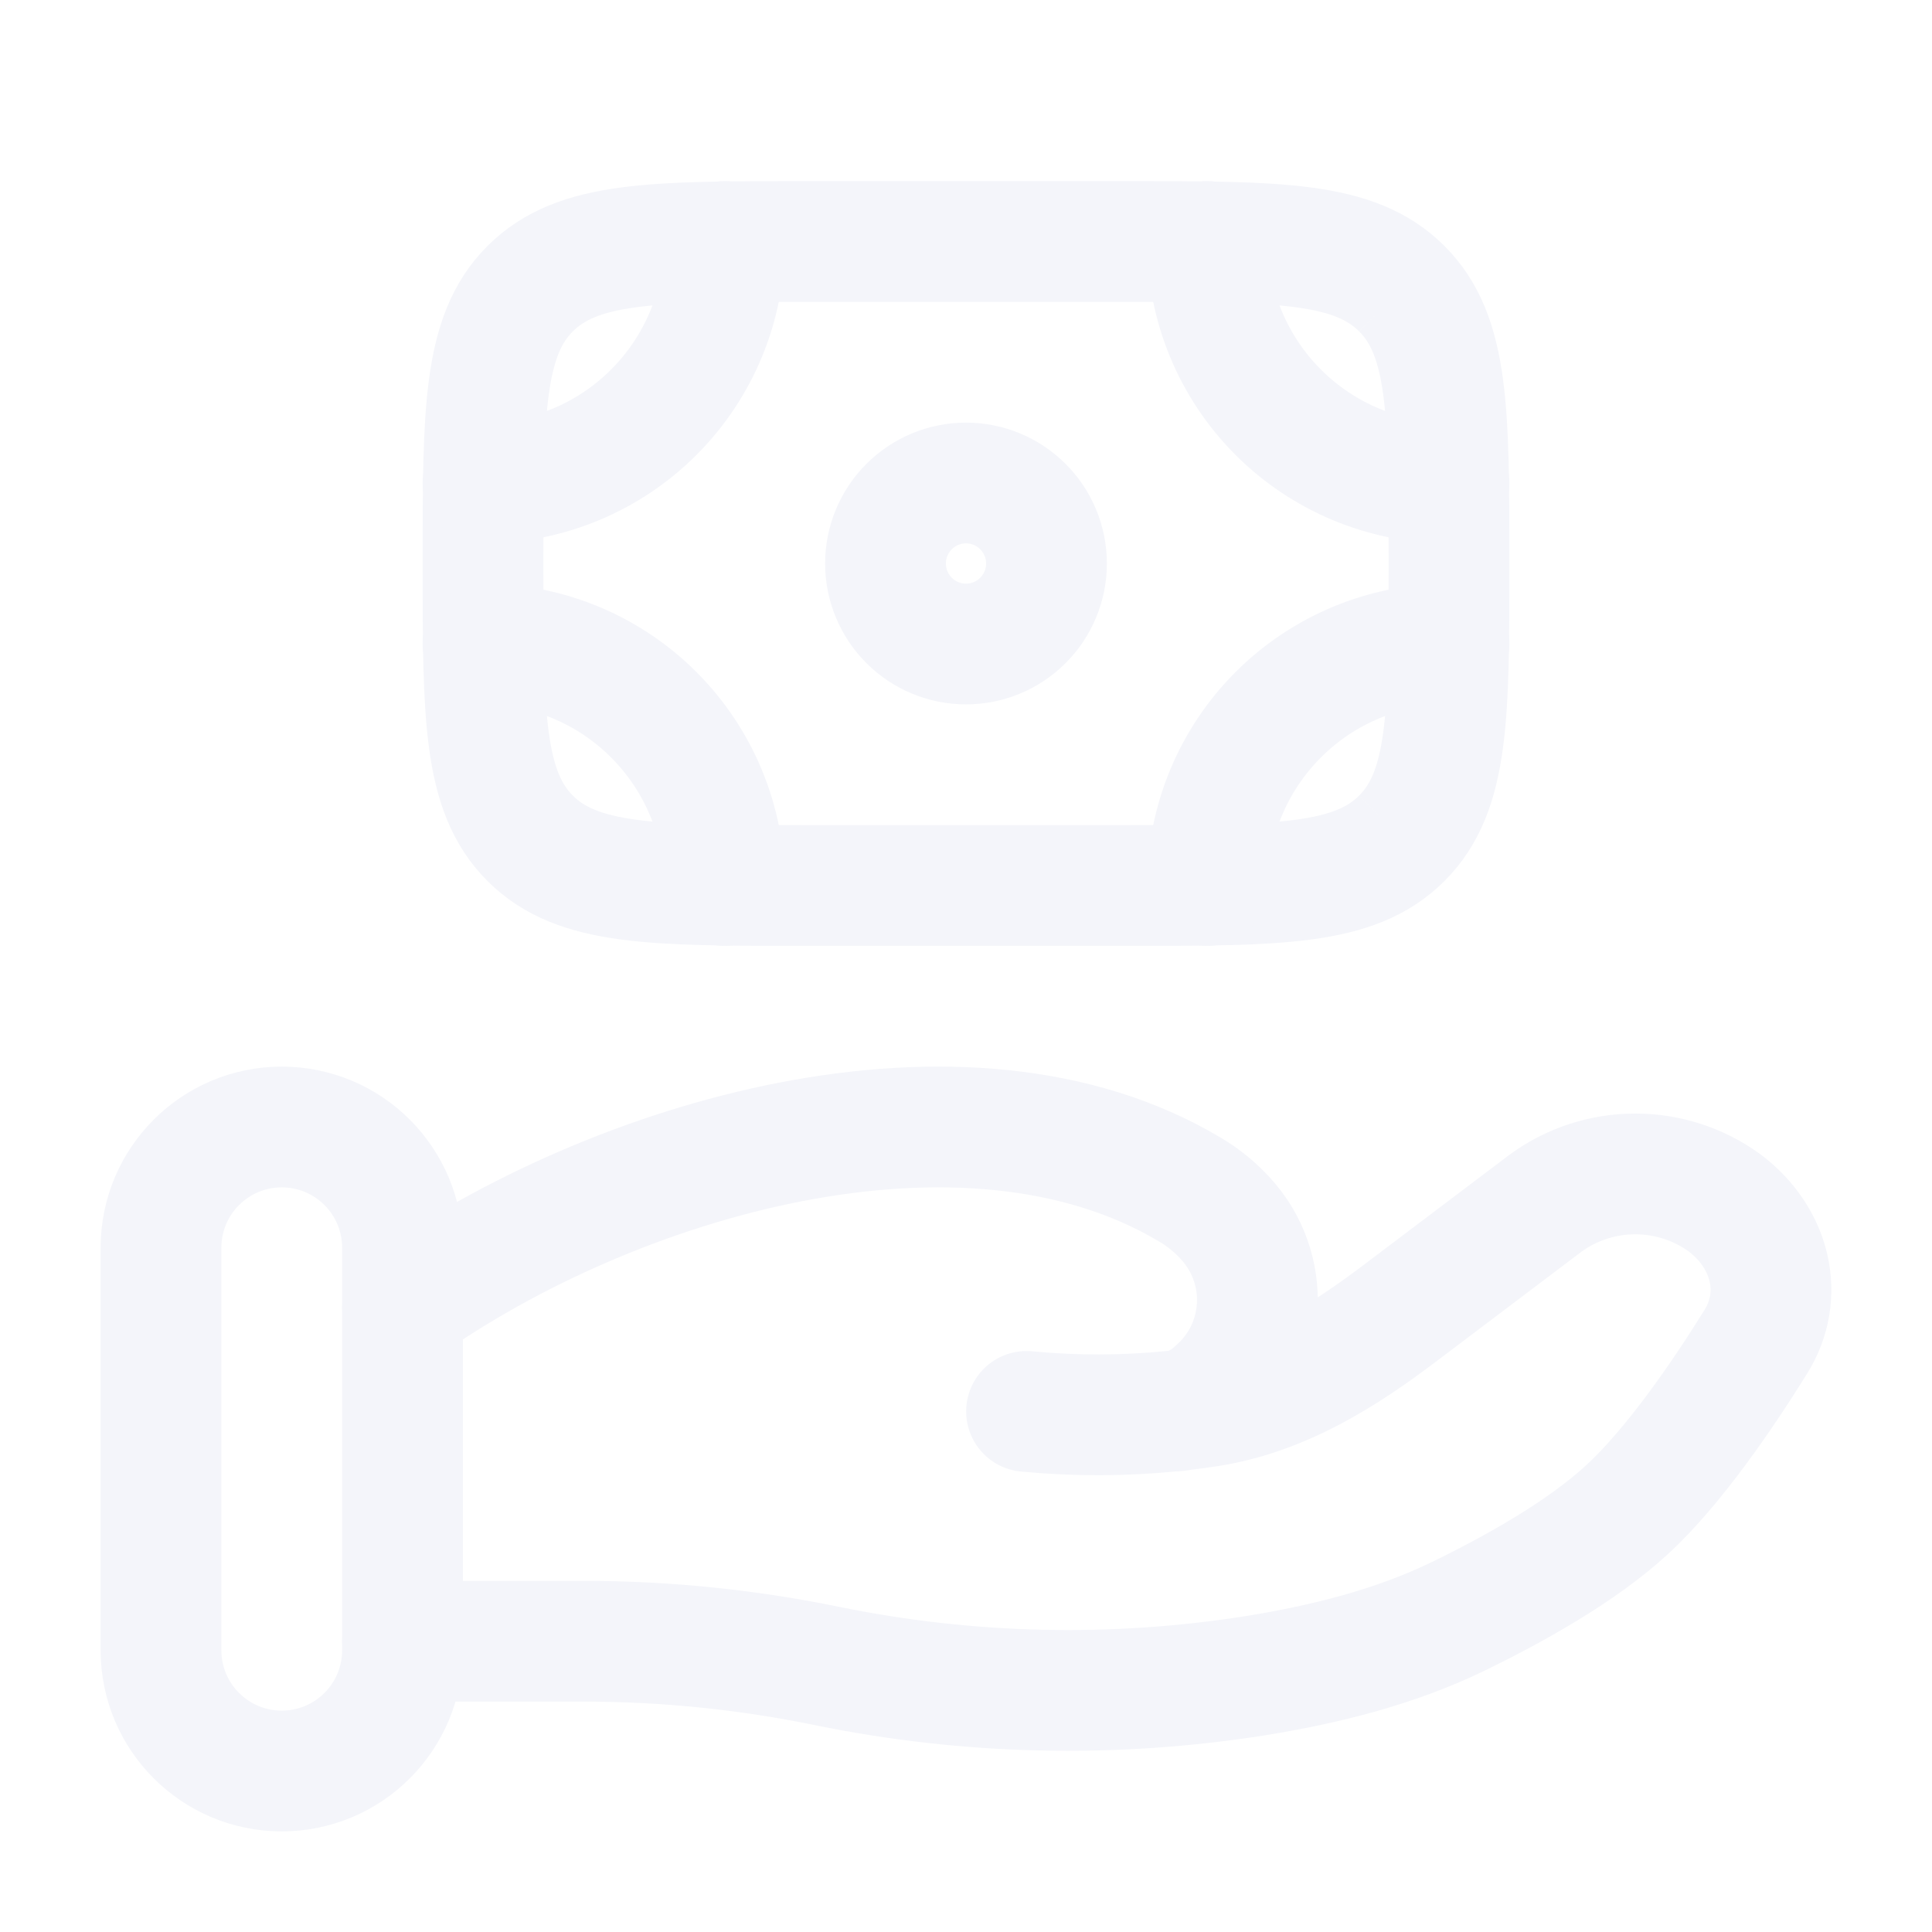
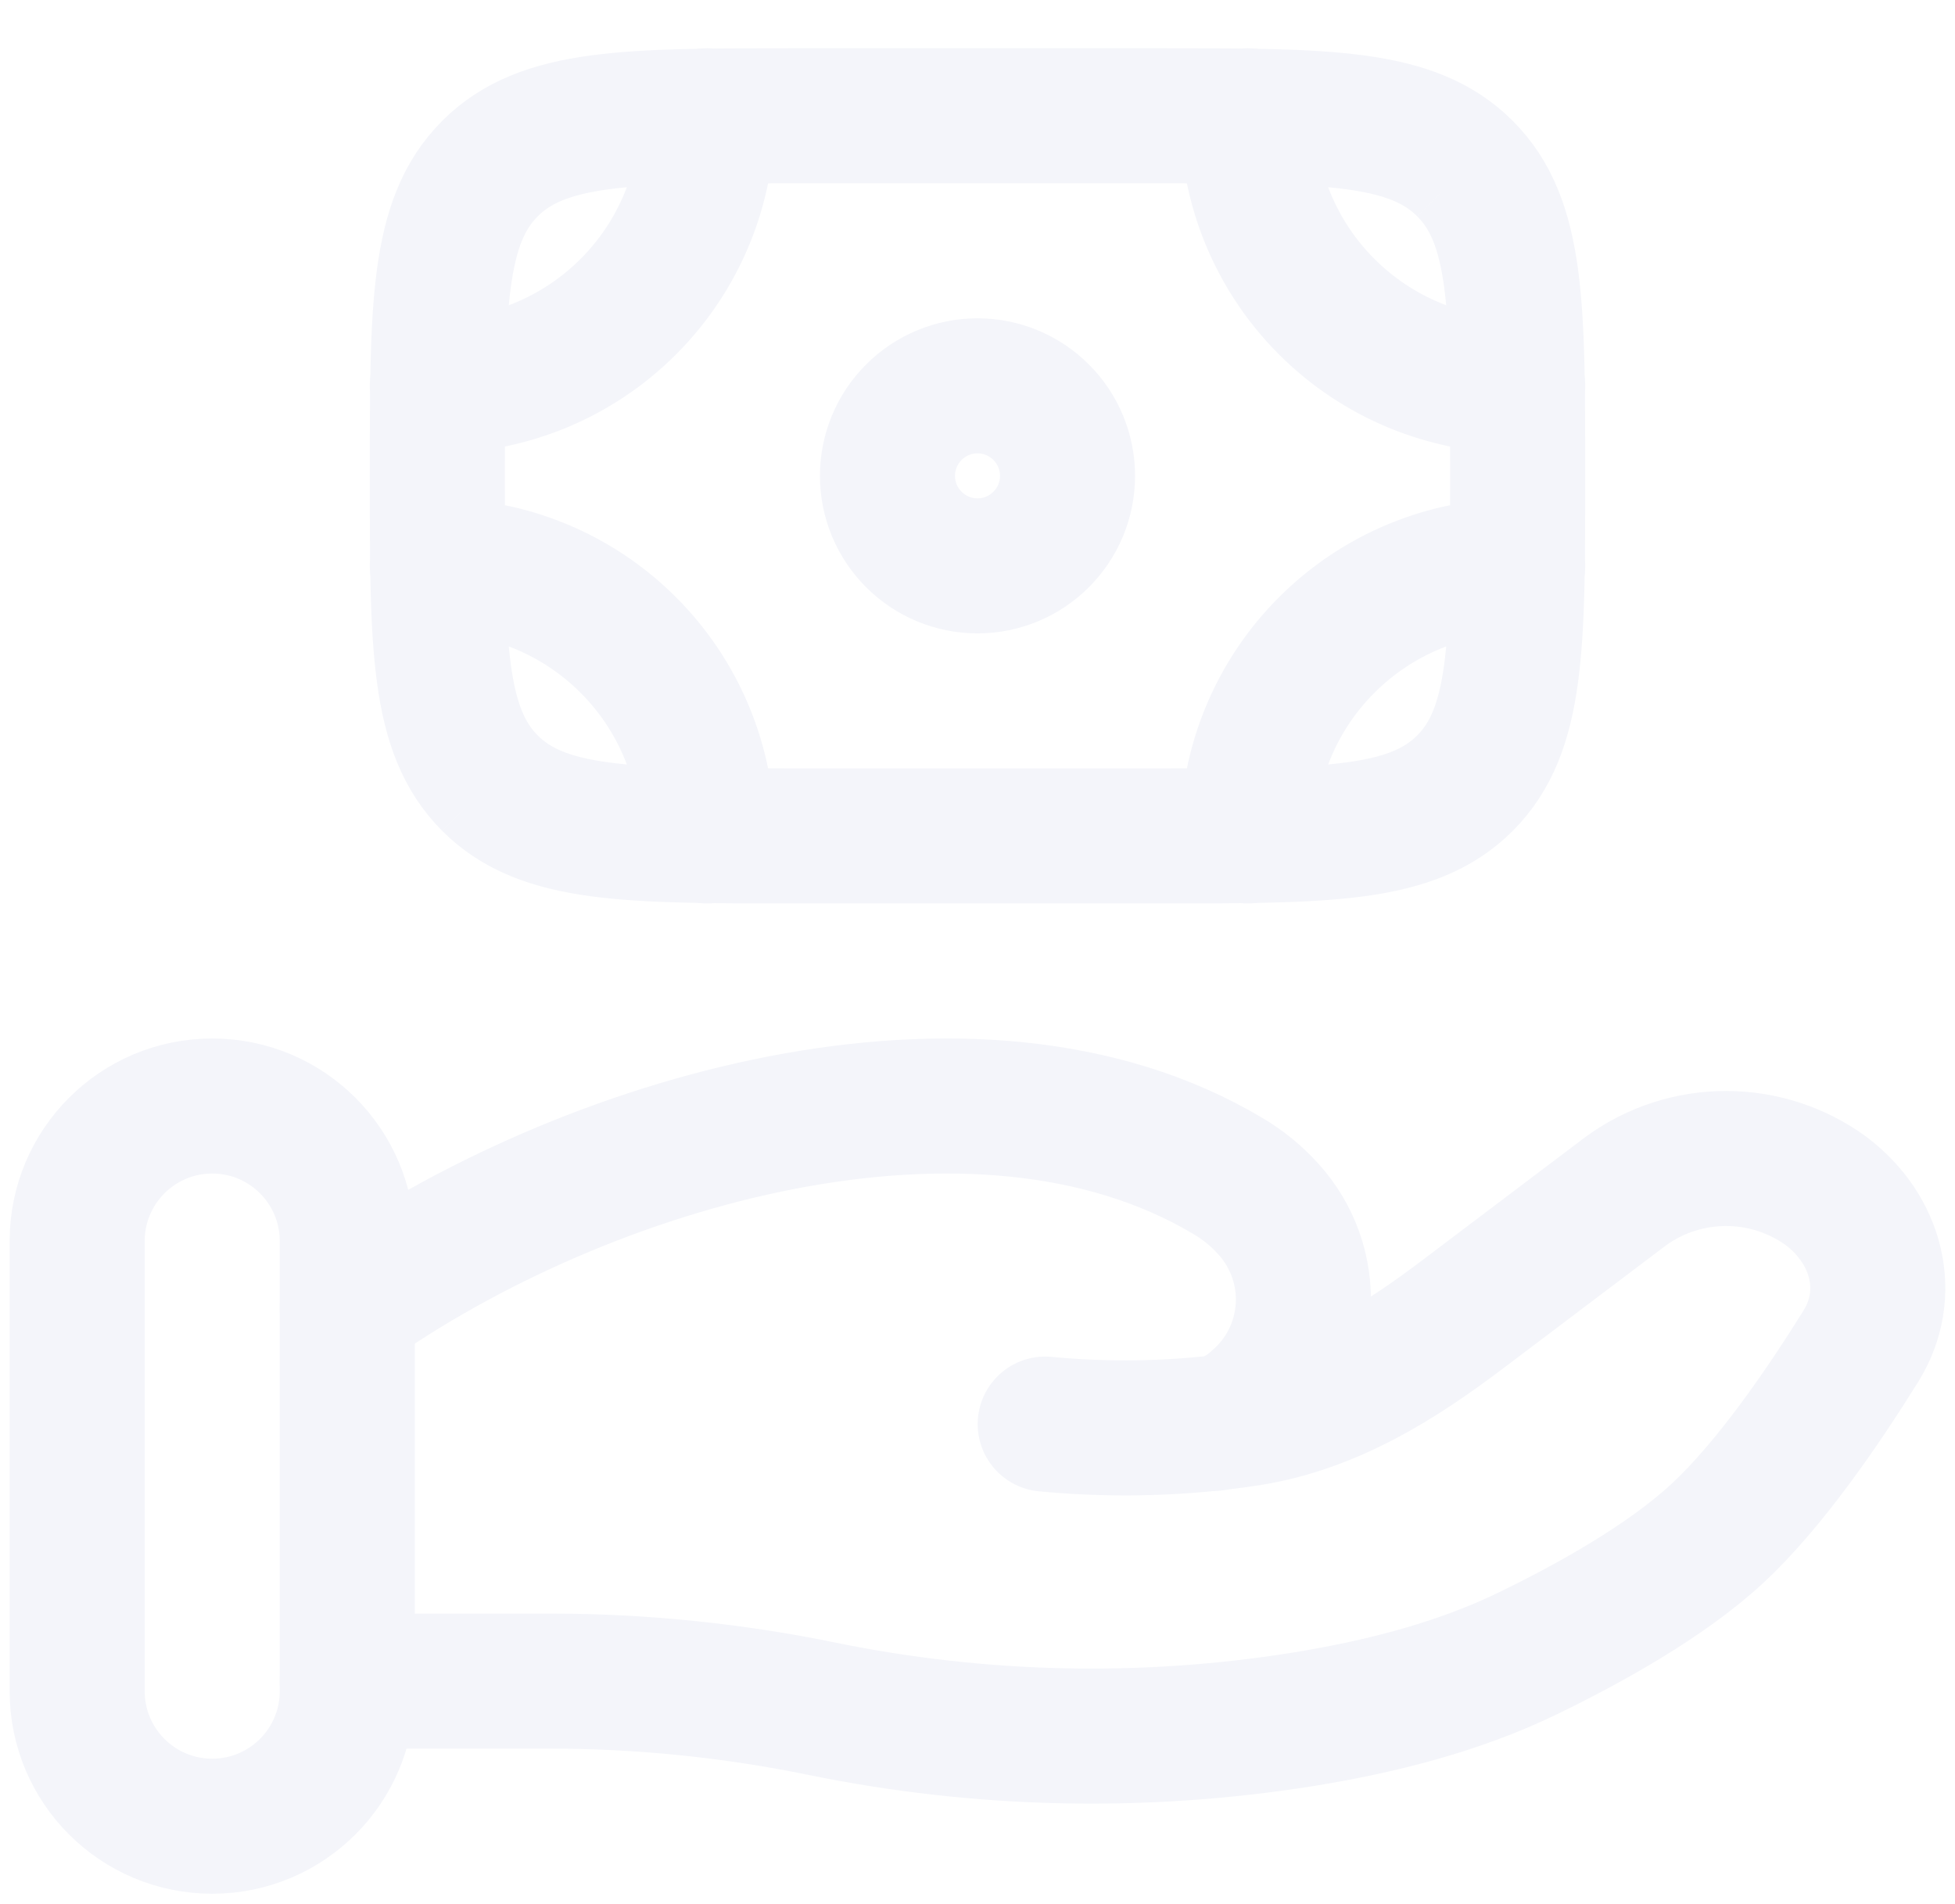
- <svg xmlns="http://www.w3.org/2000/svg" width="42" height="42" viewBox="0 0 42 42" fill="none">
-   <path d="M30.474 18.224C31.5 17.199 31.5 15.55 31.5 12.25C31.5 8.95 31.5 7.301 30.474 6.276M30.474 18.224C29.449 19.25 27.8 19.25 24.5 19.25H17.5C14.2 19.25 12.551 19.25 11.525 18.224M30.474 6.276C29.449 5.25 27.8 5.25 24.5 5.25H17.5C14.2 5.25 12.551 5.25 11.525 6.276M11.525 6.276C10.5 7.301 10.5 8.95 10.5 12.25C10.5 15.55 10.5 17.199 11.525 18.224M22.75 12.25C22.75 12.714 22.566 13.159 22.237 13.487C21.909 13.816 21.464 14 21 14C20.536 14 20.091 13.816 19.763 13.487C19.434 13.159 19.25 12.714 19.25 12.25C19.25 11.786 19.434 11.341 19.763 11.013C20.091 10.684 20.536 10.5 21 10.5C21.464 10.5 21.909 10.684 22.237 11.013C22.566 11.341 22.75 11.786 22.75 12.25Z" stroke="#F4F5FA" stroke-width="2.625" />
-   <path d="M31.5 10.5C30.108 10.5 28.772 9.947 27.788 8.962C26.803 7.978 26.25 6.642 26.25 5.25M31.5 14C30.108 14 28.772 14.553 27.788 15.538C26.803 16.522 26.25 17.858 26.25 19.25M10.5 10.5C11.892 10.5 13.228 9.947 14.212 8.962C15.197 7.978 15.75 6.642 15.75 5.25M10.5 14C11.892 14 13.228 14.553 14.212 15.538C15.197 16.522 15.75 17.858 15.75 19.25M8.75 35.679H12.705C14.473 35.679 16.263 35.864 17.983 36.218C21.055 36.847 24.214 36.917 27.311 36.425C28.829 36.179 30.32 35.803 31.672 35.152C32.889 34.562 34.382 33.735 35.385 32.806C36.386 31.878 37.429 30.361 38.167 29.174C38.804 28.156 38.496 26.908 37.492 26.15C36.927 25.74 36.247 25.52 35.55 25.52C34.852 25.52 34.172 25.74 33.607 26.15L30.445 28.539C29.22 29.466 27.881 30.319 26.287 30.573C26.094 30.603 25.893 30.63 25.683 30.655M25.683 30.655L25.491 30.676M25.683 30.655C25.963 30.579 26.22 30.434 26.43 30.235C26.694 30.007 26.91 29.728 27.065 29.416C27.219 29.103 27.309 28.762 27.33 28.414C27.351 28.066 27.301 27.717 27.184 27.388C27.068 27.06 26.886 26.758 26.651 26.5C26.423 26.247 26.157 26.03 25.863 25.858C20.968 22.937 13.351 25.162 8.75 28.425M25.683 30.655C25.62 30.669 25.555 30.676 25.491 30.676M25.491 30.676C24.435 30.782 23.372 30.784 22.316 30.683" stroke="#F4F5FA" stroke-width="2.625" stroke-linecap="round" />
-   <path d="M8.75 27.125C8.75 25.675 7.575 24.5 6.125 24.5C4.675 24.5 3.5 25.675 3.5 27.125V35.875C3.5 37.325 4.675 38.5 6.125 38.5C7.575 38.5 8.75 37.325 8.75 35.875V27.125Z" stroke="#F4F5FA" stroke-width="2.625" />
+ <svg xmlns="http://www.w3.org/2000/svg" width="38" height="37" viewBox="0 0 38 37" fill="none">
+   <path d="M28.474 15.225C29.5 14.199 29.5 12.55 29.5 9.25C29.5 5.949 29.5 4.301 28.474 3.276M28.474 15.225C27.449 16.25 25.8 16.25 22.5 16.25H15.5C12.2 16.25 10.551 16.25 9.525 15.225M28.474 3.276C27.449 2.25 25.8 2.25 22.5 2.25H15.5C12.2 2.25 10.551 2.25 9.525 3.276M9.525 3.276C8.5 4.301 8.5 5.949 8.5 9.25C8.5 12.55 8.5 14.199 9.525 15.225M20.75 9.25C20.75 9.714 20.566 10.159 20.237 10.487C19.909 10.816 19.464 11 19 11C18.536 11 18.091 10.816 17.763 10.487C17.434 10.159 17.25 9.714 17.25 9.25C17.25 8.786 17.434 8.341 17.763 8.013C18.091 7.684 18.536 7.5 19 7.5C19.464 7.5 19.909 7.684 20.237 8.013C20.566 8.341 20.75 8.786 20.75 9.25Z" stroke="#F4F5FA" stroke-width="2.625" />
+   <path d="M29.5 7.5C28.108 7.5 26.772 6.947 25.788 5.962C24.803 4.978 24.25 3.642 24.25 2.25M29.5 11C28.108 11 26.772 11.553 25.788 12.538C24.803 13.522 24.25 14.858 24.25 16.25M8.5 7.5C9.892 7.5 11.228 6.947 12.212 5.962C13.197 4.978 13.75 3.642 13.75 2.25M8.5 11C9.892 11 11.228 11.553 12.212 12.538C13.197 13.522 13.75 14.858 13.75 16.25M6.75 32.679H10.705C12.473 32.679 14.263 32.864 15.983 33.218C19.055 33.847 22.214 33.917 25.311 33.425C26.829 33.179 28.32 32.803 29.672 32.152C30.89 31.562 32.382 30.735 33.385 29.805C34.386 28.878 35.429 27.361 36.167 26.174C36.804 25.156 36.496 23.908 35.492 23.15C34.927 22.74 34.247 22.52 33.55 22.52C32.852 22.52 32.172 22.74 31.607 23.15L28.445 25.539C27.22 26.466 25.881 27.319 24.287 27.573C24.094 27.603 23.893 27.63 23.683 27.655M23.683 27.655L23.491 27.676M23.683 27.655C23.963 27.579 24.22 27.434 24.43 27.235C24.694 27.007 24.91 26.728 25.065 26.416C25.219 26.103 25.309 25.762 25.33 25.414C25.351 25.066 25.301 24.717 25.184 24.388C25.068 24.06 24.886 23.758 24.651 23.5C24.423 23.247 24.157 23.03 23.863 22.858C18.968 19.937 11.351 22.162 6.75 25.425M23.683 27.655C23.62 27.669 23.555 27.676 23.491 27.676M23.491 27.676C22.435 27.782 21.372 27.784 20.316 27.683" stroke="#F4F5FA" stroke-width="2.625" stroke-linecap="round" />
+   <path d="M6.75 24.125C6.75 22.675 5.575 21.5 4.125 21.5C2.675 21.5 1.5 22.675 1.5 24.125V32.875C1.5 34.325 2.675 35.5 4.125 35.5C5.575 35.5 6.75 34.325 6.75 32.875V24.125Z" stroke="#F4F5FA" stroke-width="2.625" />
</svg>
